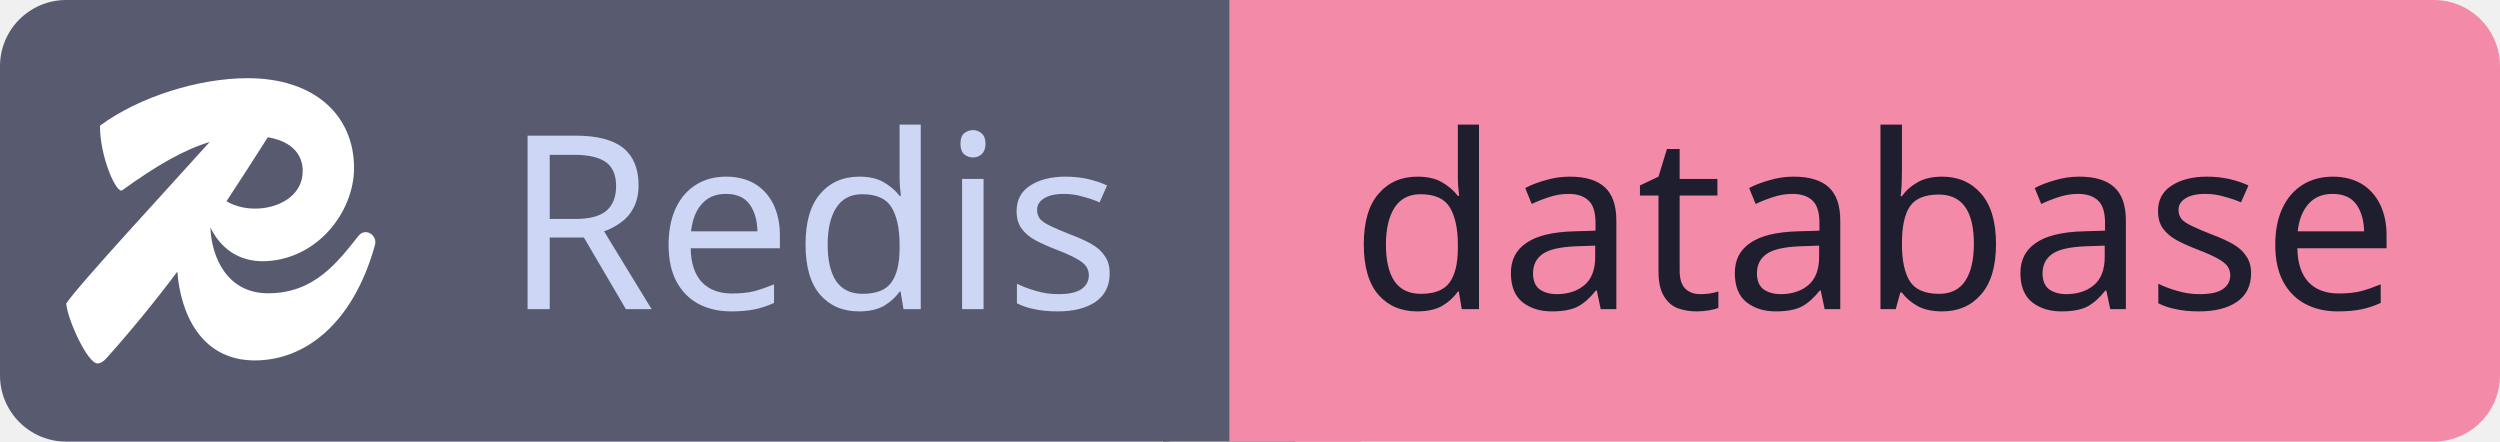
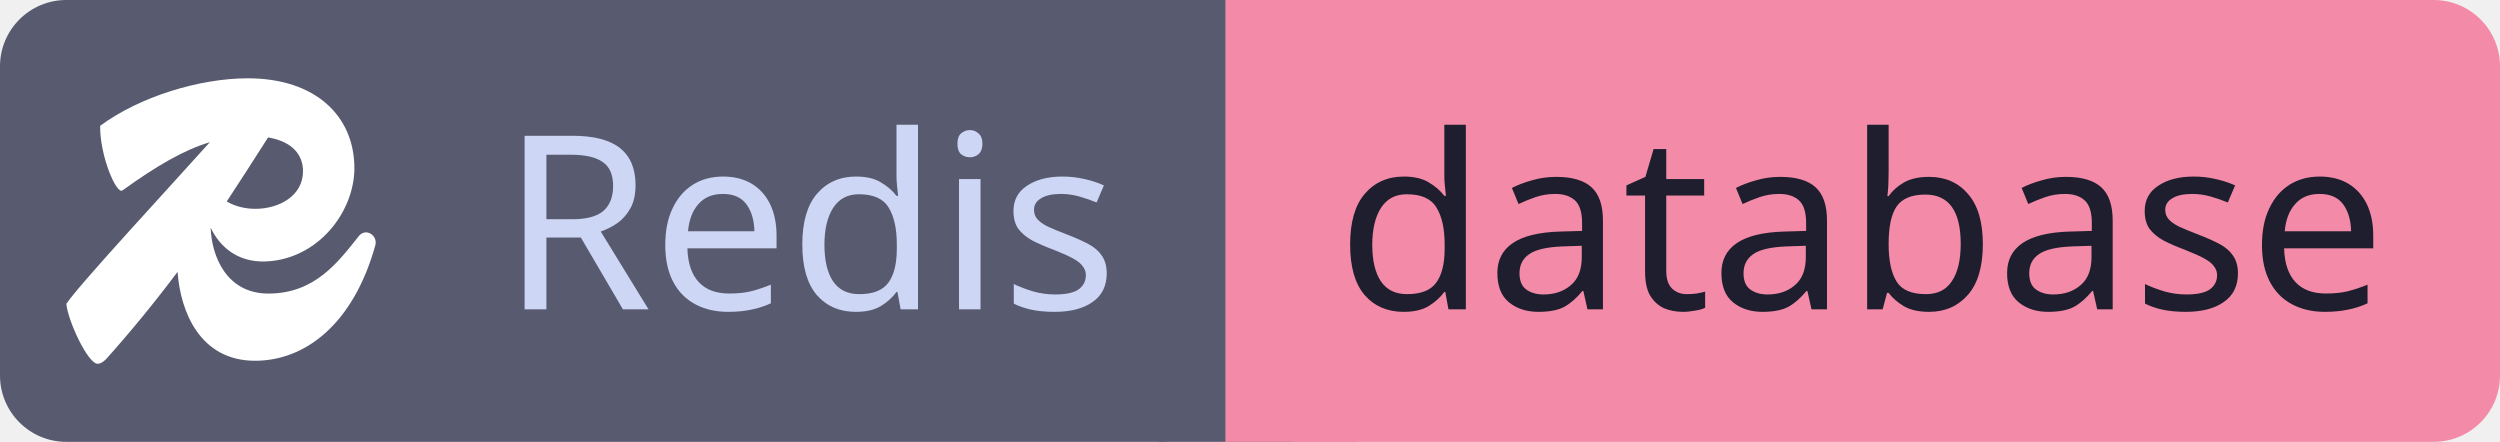
- <svg xmlns="http://www.w3.org/2000/svg" id="redis" width="120.02" height="21.2" viewBox="0 0 120.02 21.2">
+ <svg xmlns="http://www.w3.org/2000/svg" id="redis" width="123.57" height="21.84" viewBox="0 0 123.57 21.84">
  <g shape-rendering="geometricPrecision">
-     <rect x="0" width="59.02" height="21.2" fill="#585b70" rx="3.18" ry="3.18" />
-     <rect x="59.02" width="61" height="21.2" fill="#f38ba8" rx="3.18" ry="3.18" />
-     <rect x="55.84" width="6.36" height="21.2" fill="#585b70" rx="0" ry="0" />
-     <rect x="59.02" width="6.36" height="21.2" fill="#f38ba8" rx="0" ry="0" />
+     <rect x="0" width="60.57" height="21.84" fill="#585b70" rx="3.28" ry="3.28" />
+     <rect x="60.57" width="63" height="21.84" fill="#f38ba8" rx="3.28" ry="3.28" />
+     <rect x="57.29" width="6.55" height="21.84" fill="#585b70" rx="0" ry="0" />
+     <rect x="60.57" width="6.55" height="21.84" fill="#f38ba8" rx="0" ry="0" />
  </g>
  <g text-anchor="middle" shape-rendering="geometricPrecision">
-     <text fill="#cdd6f4" font-size="11.66" font-family="sans-serif" style="font-weight: 500" x="39.0" y="14.84">Redis</text>
-     <text fill="#1e1e2e" font-size="11.66" font-family="sans-serif" style="font-weight: 500" x="90.0" y="14.84">database</text>
+     <text fill="#cdd6f4" font-size="12.01" font-family="sans-serif" style="font-weight: 500" x="40.0" y="15.29">Redis</text>
+     <text fill="#1e1e2e" font-size="12.01" font-family="sans-serif" style="font-weight: 500" x="92.0" y="15.29">database</text>
  </g>
  <g shape-rendering="geometricPrecision">
-     <svg width="14.84" height="14.84" viewBox="0 0 24 24" x="3.18" y="3.18" fill="none">
+     <svg width="15.29" height="15.29" viewBox="0 0 24 24" x="3.28" y="3.28" fill="none">
      <path fill="#ffffff" d="M22.71 13.145c-1.66 2.092-3.452 4.483-7.038 4.483-3.203 0-4.397-2.825-4.48-5.12.701 1.484 2.073 2.685 4.214 2.63 4.117-.133 6.94-3.852 6.94-7.239 0-4.05-3.022-6.972-8.268-6.972-3.752 0-8.4 1.428-11.455 3.685C2.59 6.937 3.885 9.958 4.35 9.626c2.648-1.904 4.748-3.13 6.784-3.744C8.12 9.244.886 17.05 0 18.425c.1 1.261 1.66 4.648 2.424 4.648.232 0 .431-.133.664-.365a100.49 100.49 0 0 0 5.54-6.765c.222 3.104 1.748 6.898 6.014 6.898 3.819 0 7.604-2.756 9.33-8.965.2-.764-.73-1.361-1.261-.73zm-4.349-5.013c0 1.959-1.926 2.922-3.685 2.922-.941 0-1.664-.247-2.235-.568 1.051-1.592 2.092-3.225 3.21-4.973 1.972.334 2.71 1.43 2.71 2.619z" />
    </svg>
  </g>
</svg>
